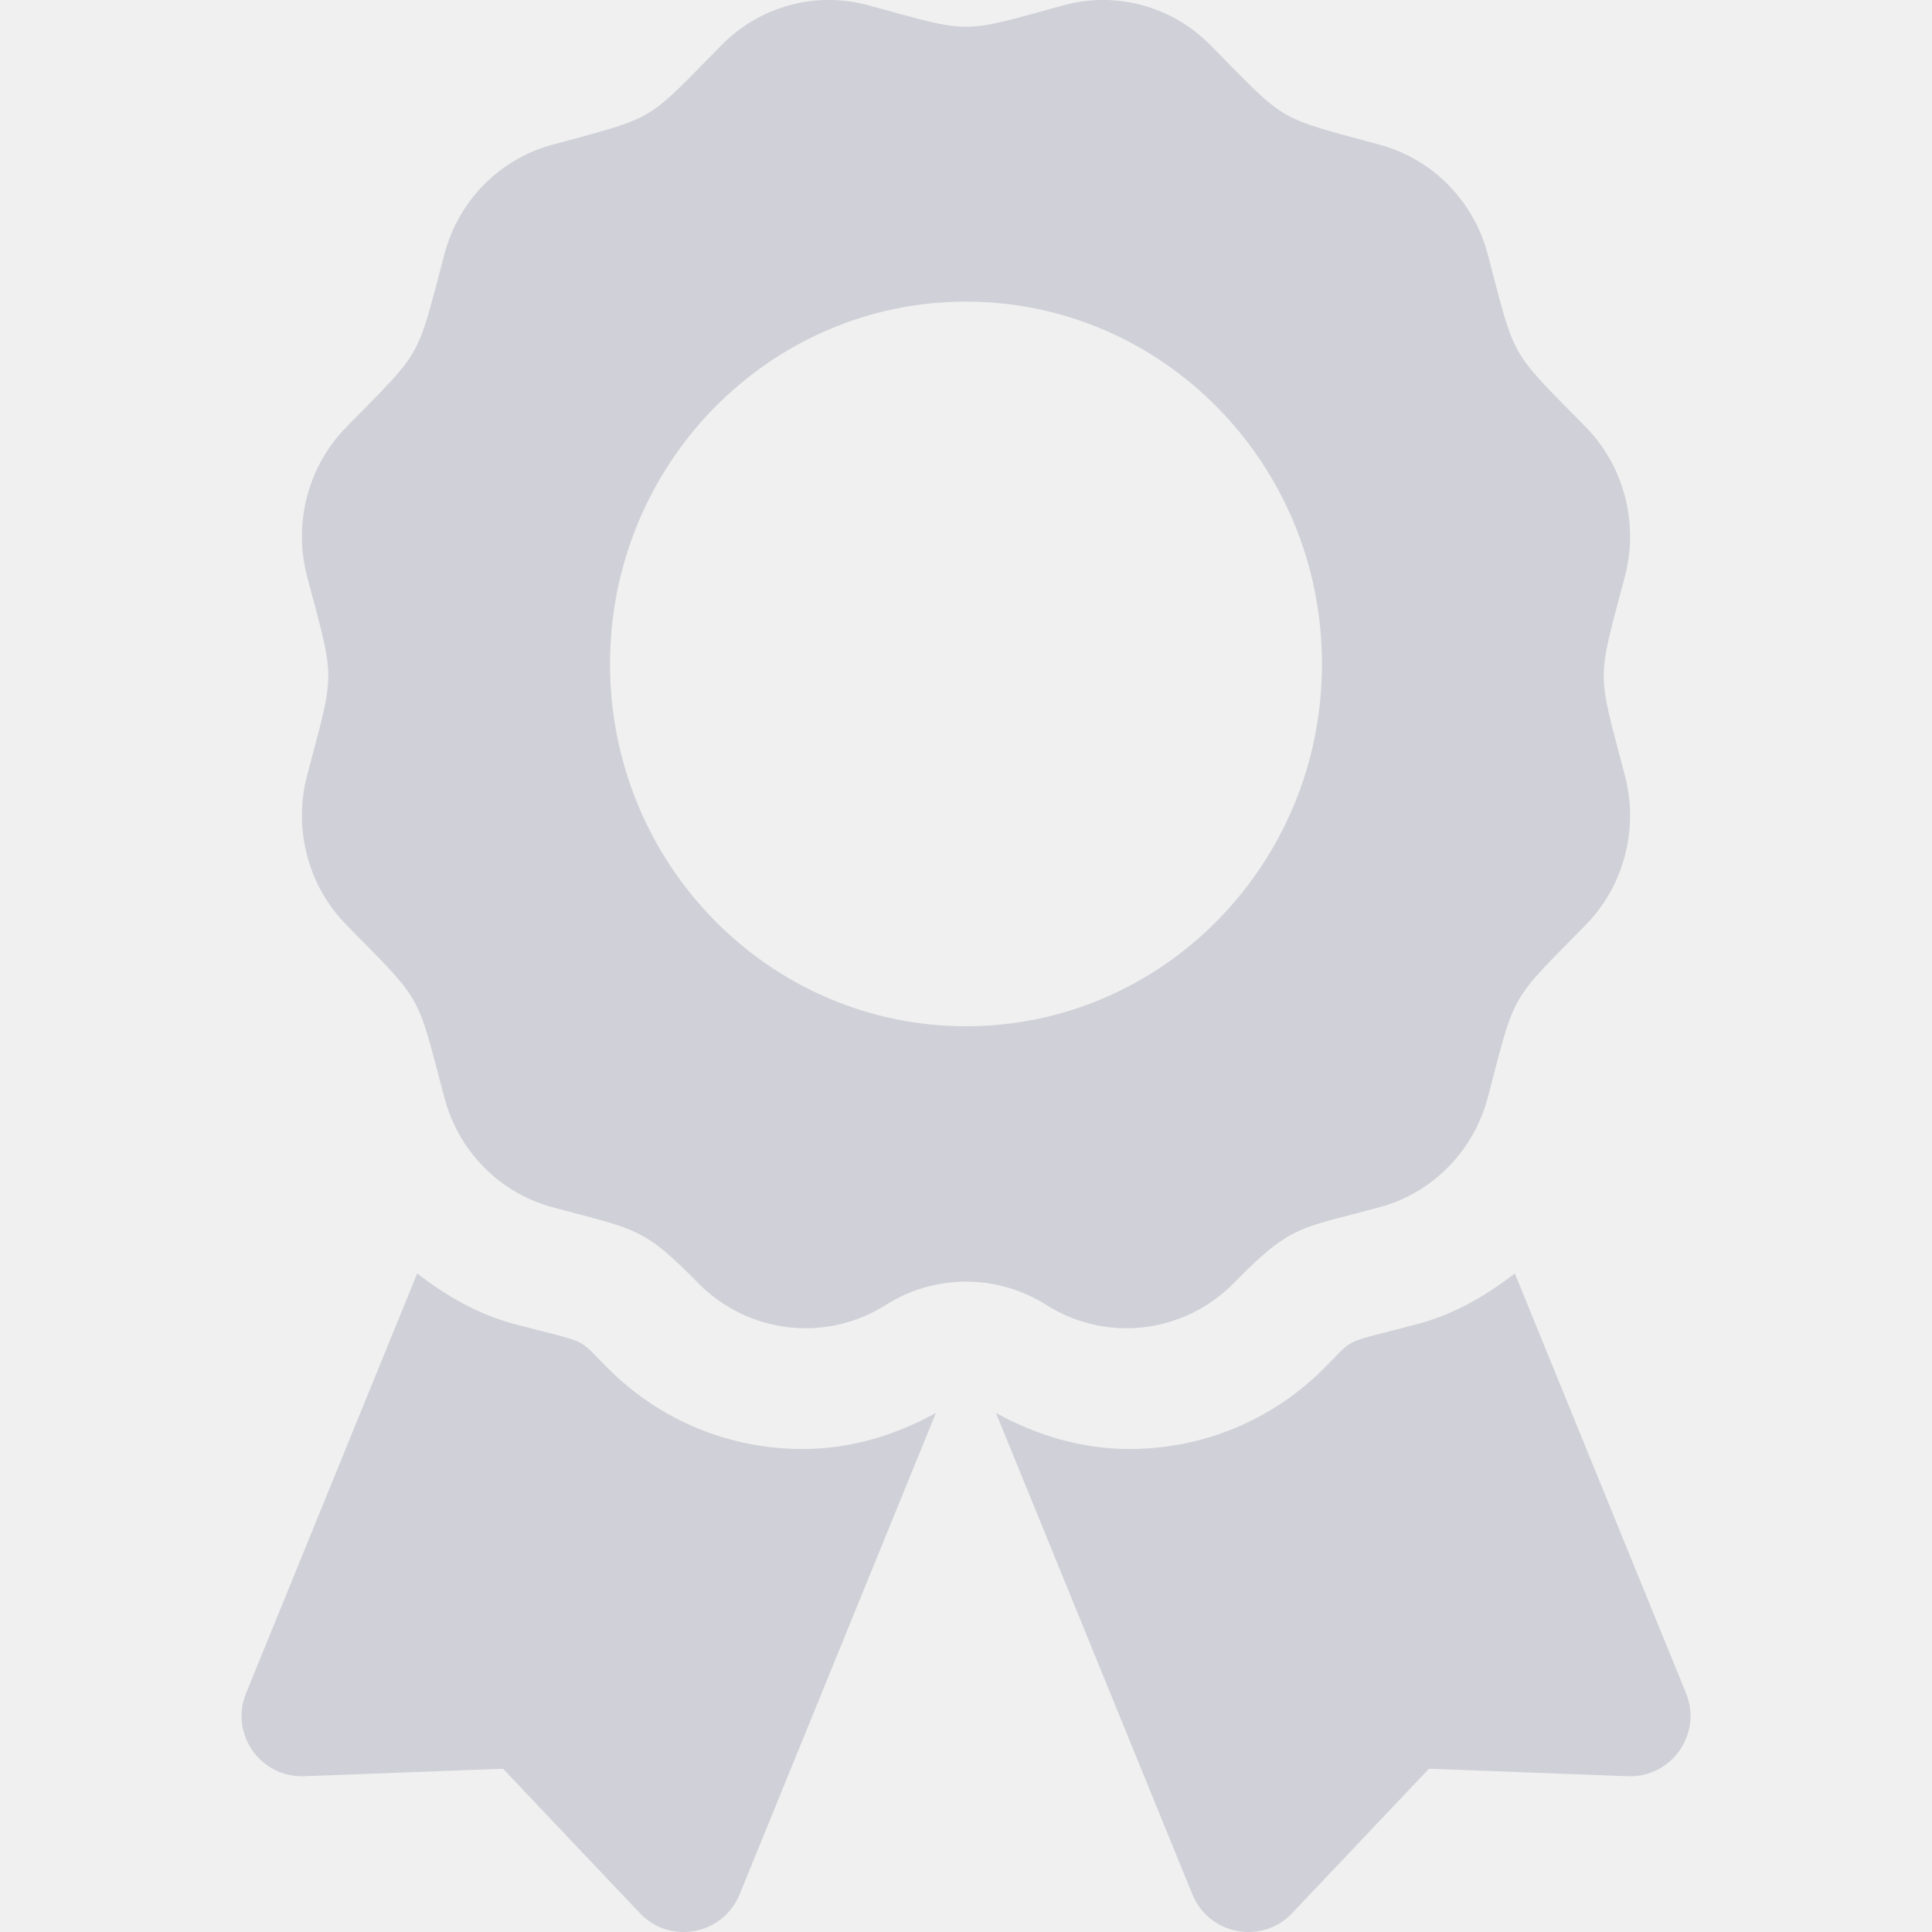
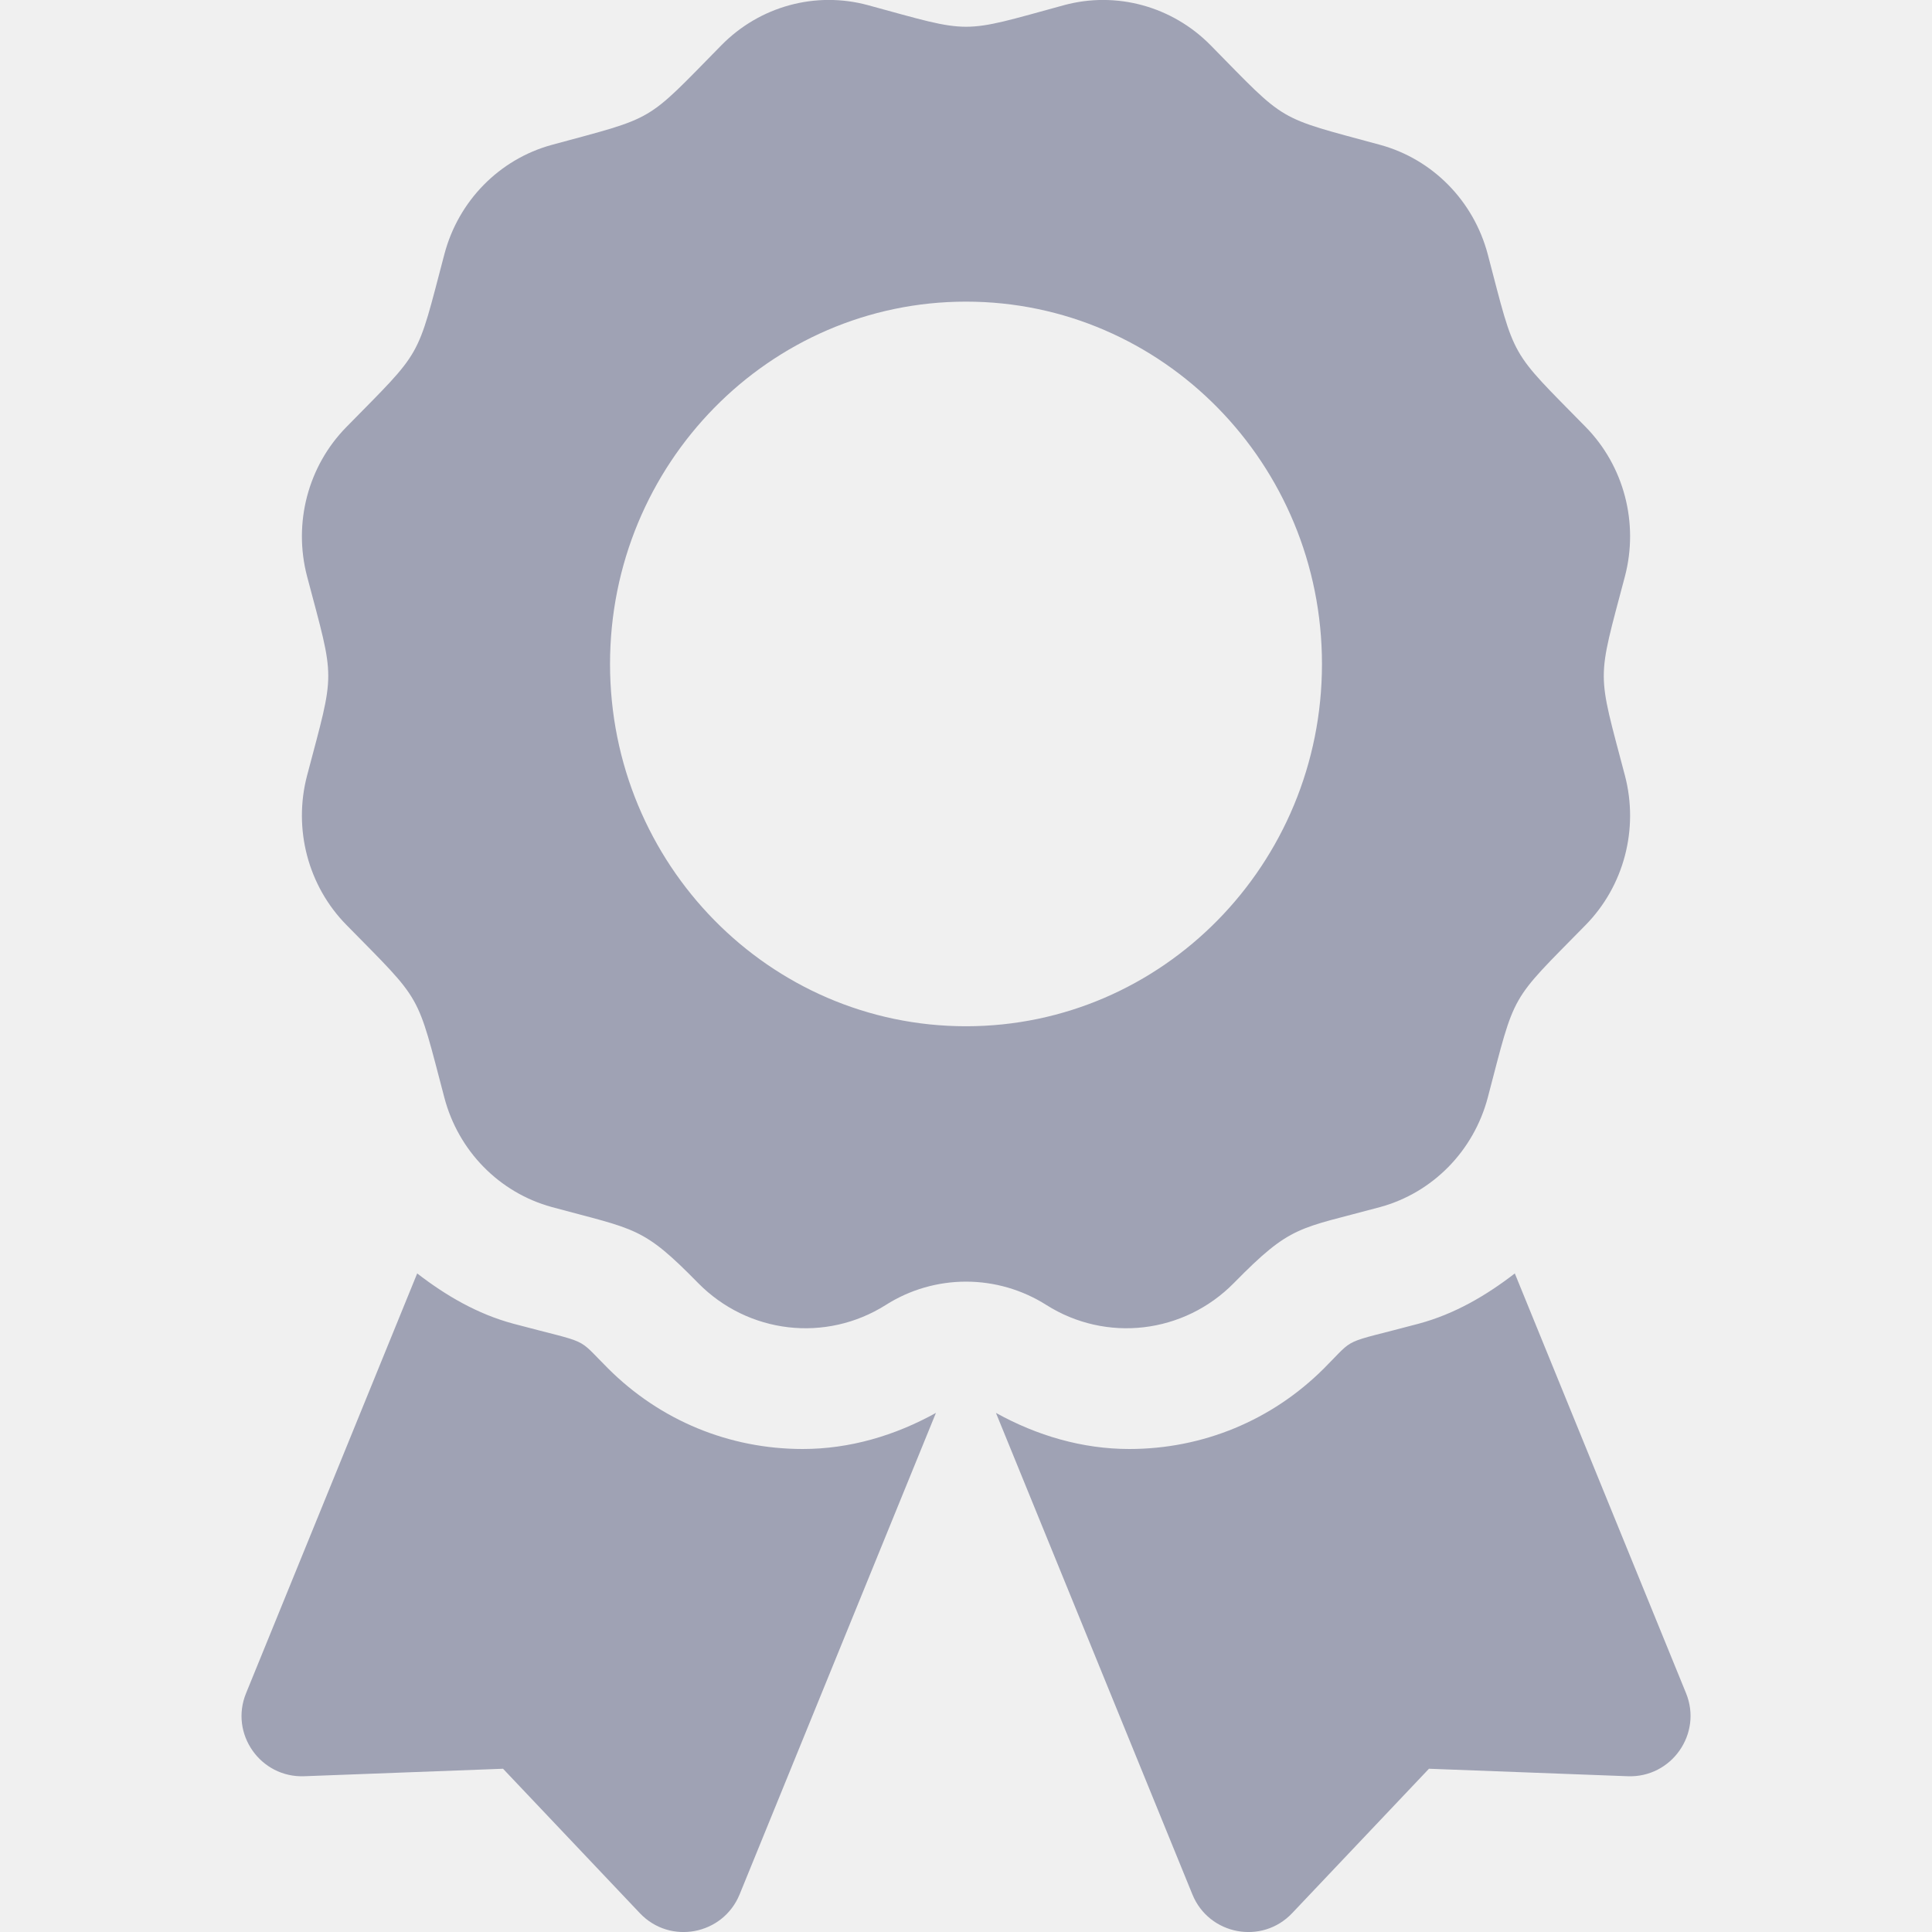
<svg xmlns="http://www.w3.org/2000/svg" width="16" height="16" viewBox="0 0 16 16" fill="none">
  <g clip-path="url(#clip0_597_254)">
-     <path opacity="0.4" d="M5.035 11.332C4.763 11.061 4.905 11.137 4.25 10.962C3.953 10.882 3.692 10.729 3.455 10.546L2.038 14.022C1.9 14.358 2.157 14.724 2.52 14.71L4.166 14.648L5.299 15.844C5.549 16.108 5.987 16.025 6.125 15.689L7.751 11.701C7.412 11.889 7.037 12 6.648 12C6.038 12 5.466 11.763 5.035 11.332ZM13.963 14.022L12.545 10.546C12.308 10.729 12.047 10.882 11.75 10.962C11.092 11.138 11.236 11.061 10.965 11.332C10.534 11.763 9.961 12 9.352 12C8.963 12 8.587 11.889 8.248 11.701L9.875 15.689C10.012 16.025 10.451 16.108 10.701 15.844L11.834 14.648L13.48 14.71C13.843 14.724 14.1 14.358 13.963 14.022ZM10.219 10.625C10.696 10.139 10.751 10.181 11.431 9.996C11.865 9.877 12.204 9.532 12.321 9.09C12.554 8.203 12.494 8.31 13.132 7.66C13.449 7.337 13.573 6.865 13.457 6.423C13.224 5.537 13.223 5.66 13.457 4.773C13.573 4.331 13.449 3.859 13.132 3.536C12.494 2.886 12.554 2.993 12.321 2.106C12.204 1.664 11.865 1.319 11.431 1.2C10.56 0.963 10.665 1.025 10.026 0.375C9.708 0.052 9.245 -0.075 8.811 0.043C7.94 0.281 8.062 0.281 7.189 0.043C6.755 -0.075 6.292 0.051 5.974 0.375C5.336 1.024 5.441 0.963 4.569 1.2C4.135 1.319 3.796 1.664 3.68 2.106C3.446 2.993 3.507 2.886 2.869 3.536C2.551 3.859 2.427 4.331 2.543 4.773C2.777 5.659 2.777 5.535 2.543 6.423C2.427 6.865 2.551 7.337 2.869 7.66C3.507 8.31 3.446 8.203 3.68 9.09C3.796 9.532 4.135 9.877 4.569 9.996C5.269 10.186 5.321 10.156 5.781 10.625C6.195 11.046 6.839 11.121 7.336 10.807C7.534 10.681 7.765 10.614 8 10.614C8.236 10.614 8.466 10.681 8.665 10.807C9.161 11.121 9.805 11.046 10.219 10.625ZM5.052 5.499C5.052 3.842 6.372 2.498 8 2.498C9.628 2.498 10.948 3.842 10.948 5.499C10.948 7.156 9.628 8.499 8 8.499C6.372 8.499 5.052 7.156 5.052 5.499Z" fill="#9FA2B4" />
+     <path d="M5.035 11.332C4.763 11.061 4.905 11.137 4.25 10.962C3.953 10.882 3.692 10.729 3.455 10.546L2.038 14.022C1.9 14.358 2.157 14.724 2.52 14.71L4.166 14.648L5.299 15.844C5.549 16.108 5.987 16.025 6.125 15.689L7.751 11.701C7.412 11.889 7.037 12 6.648 12C6.038 12 5.466 11.763 5.035 11.332ZM13.963 14.022L12.545 10.546C12.308 10.729 12.047 10.882 11.75 10.962C11.092 11.138 11.236 11.061 10.965 11.332C10.534 11.763 9.961 12 9.352 12C8.963 12 8.587 11.889 8.248 11.701L9.875 15.689C10.012 16.025 10.451 16.108 10.701 15.844L11.834 14.648L13.48 14.71C13.843 14.724 14.1 14.358 13.963 14.022ZM10.219 10.625C10.696 10.139 10.751 10.181 11.431 9.996C11.865 9.877 12.204 9.532 12.321 9.09C12.554 8.203 12.494 8.31 13.132 7.66C13.449 7.337 13.573 6.865 13.457 6.423C13.224 5.537 13.223 5.66 13.457 4.773C13.573 4.331 13.449 3.859 13.132 3.536C12.494 2.886 12.554 2.993 12.321 2.106C12.204 1.664 11.865 1.319 11.431 1.2C10.56 0.963 10.665 1.025 10.026 0.375C9.708 0.052 9.245 -0.075 8.811 0.043C7.94 0.281 8.062 0.281 7.189 0.043C6.755 -0.075 6.292 0.051 5.974 0.375C5.336 1.024 5.441 0.963 4.569 1.2C4.135 1.319 3.796 1.664 3.68 2.106C3.446 2.993 3.507 2.886 2.869 3.536C2.551 3.859 2.427 4.331 2.543 4.773C2.777 5.659 2.777 5.535 2.543 6.423C2.427 6.865 2.551 7.337 2.869 7.66C3.507 8.31 3.446 8.203 3.68 9.09C3.796 9.532 4.135 9.877 4.569 9.996C5.269 10.186 5.321 10.156 5.781 10.625C6.195 11.046 6.839 11.121 7.336 10.807C7.534 10.681 7.765 10.614 8 10.614C8.236 10.614 8.466 10.681 8.665 10.807C9.161 11.121 9.805 11.046 10.219 10.625ZM5.052 5.499C5.052 3.842 6.372 2.498 8 2.498C9.628 2.498 10.948 3.842 10.948 5.499C10.948 7.156 9.628 8.499 8 8.499C6.372 8.499 5.052 7.156 5.052 5.499Z" fill="#9FA2B4" />
  </g>
  <defs>
    <clipPath id="clip0_597_254">
      <rect width="16" height="16" fill="white" />
    </clipPath>
  </defs>
</svg>
